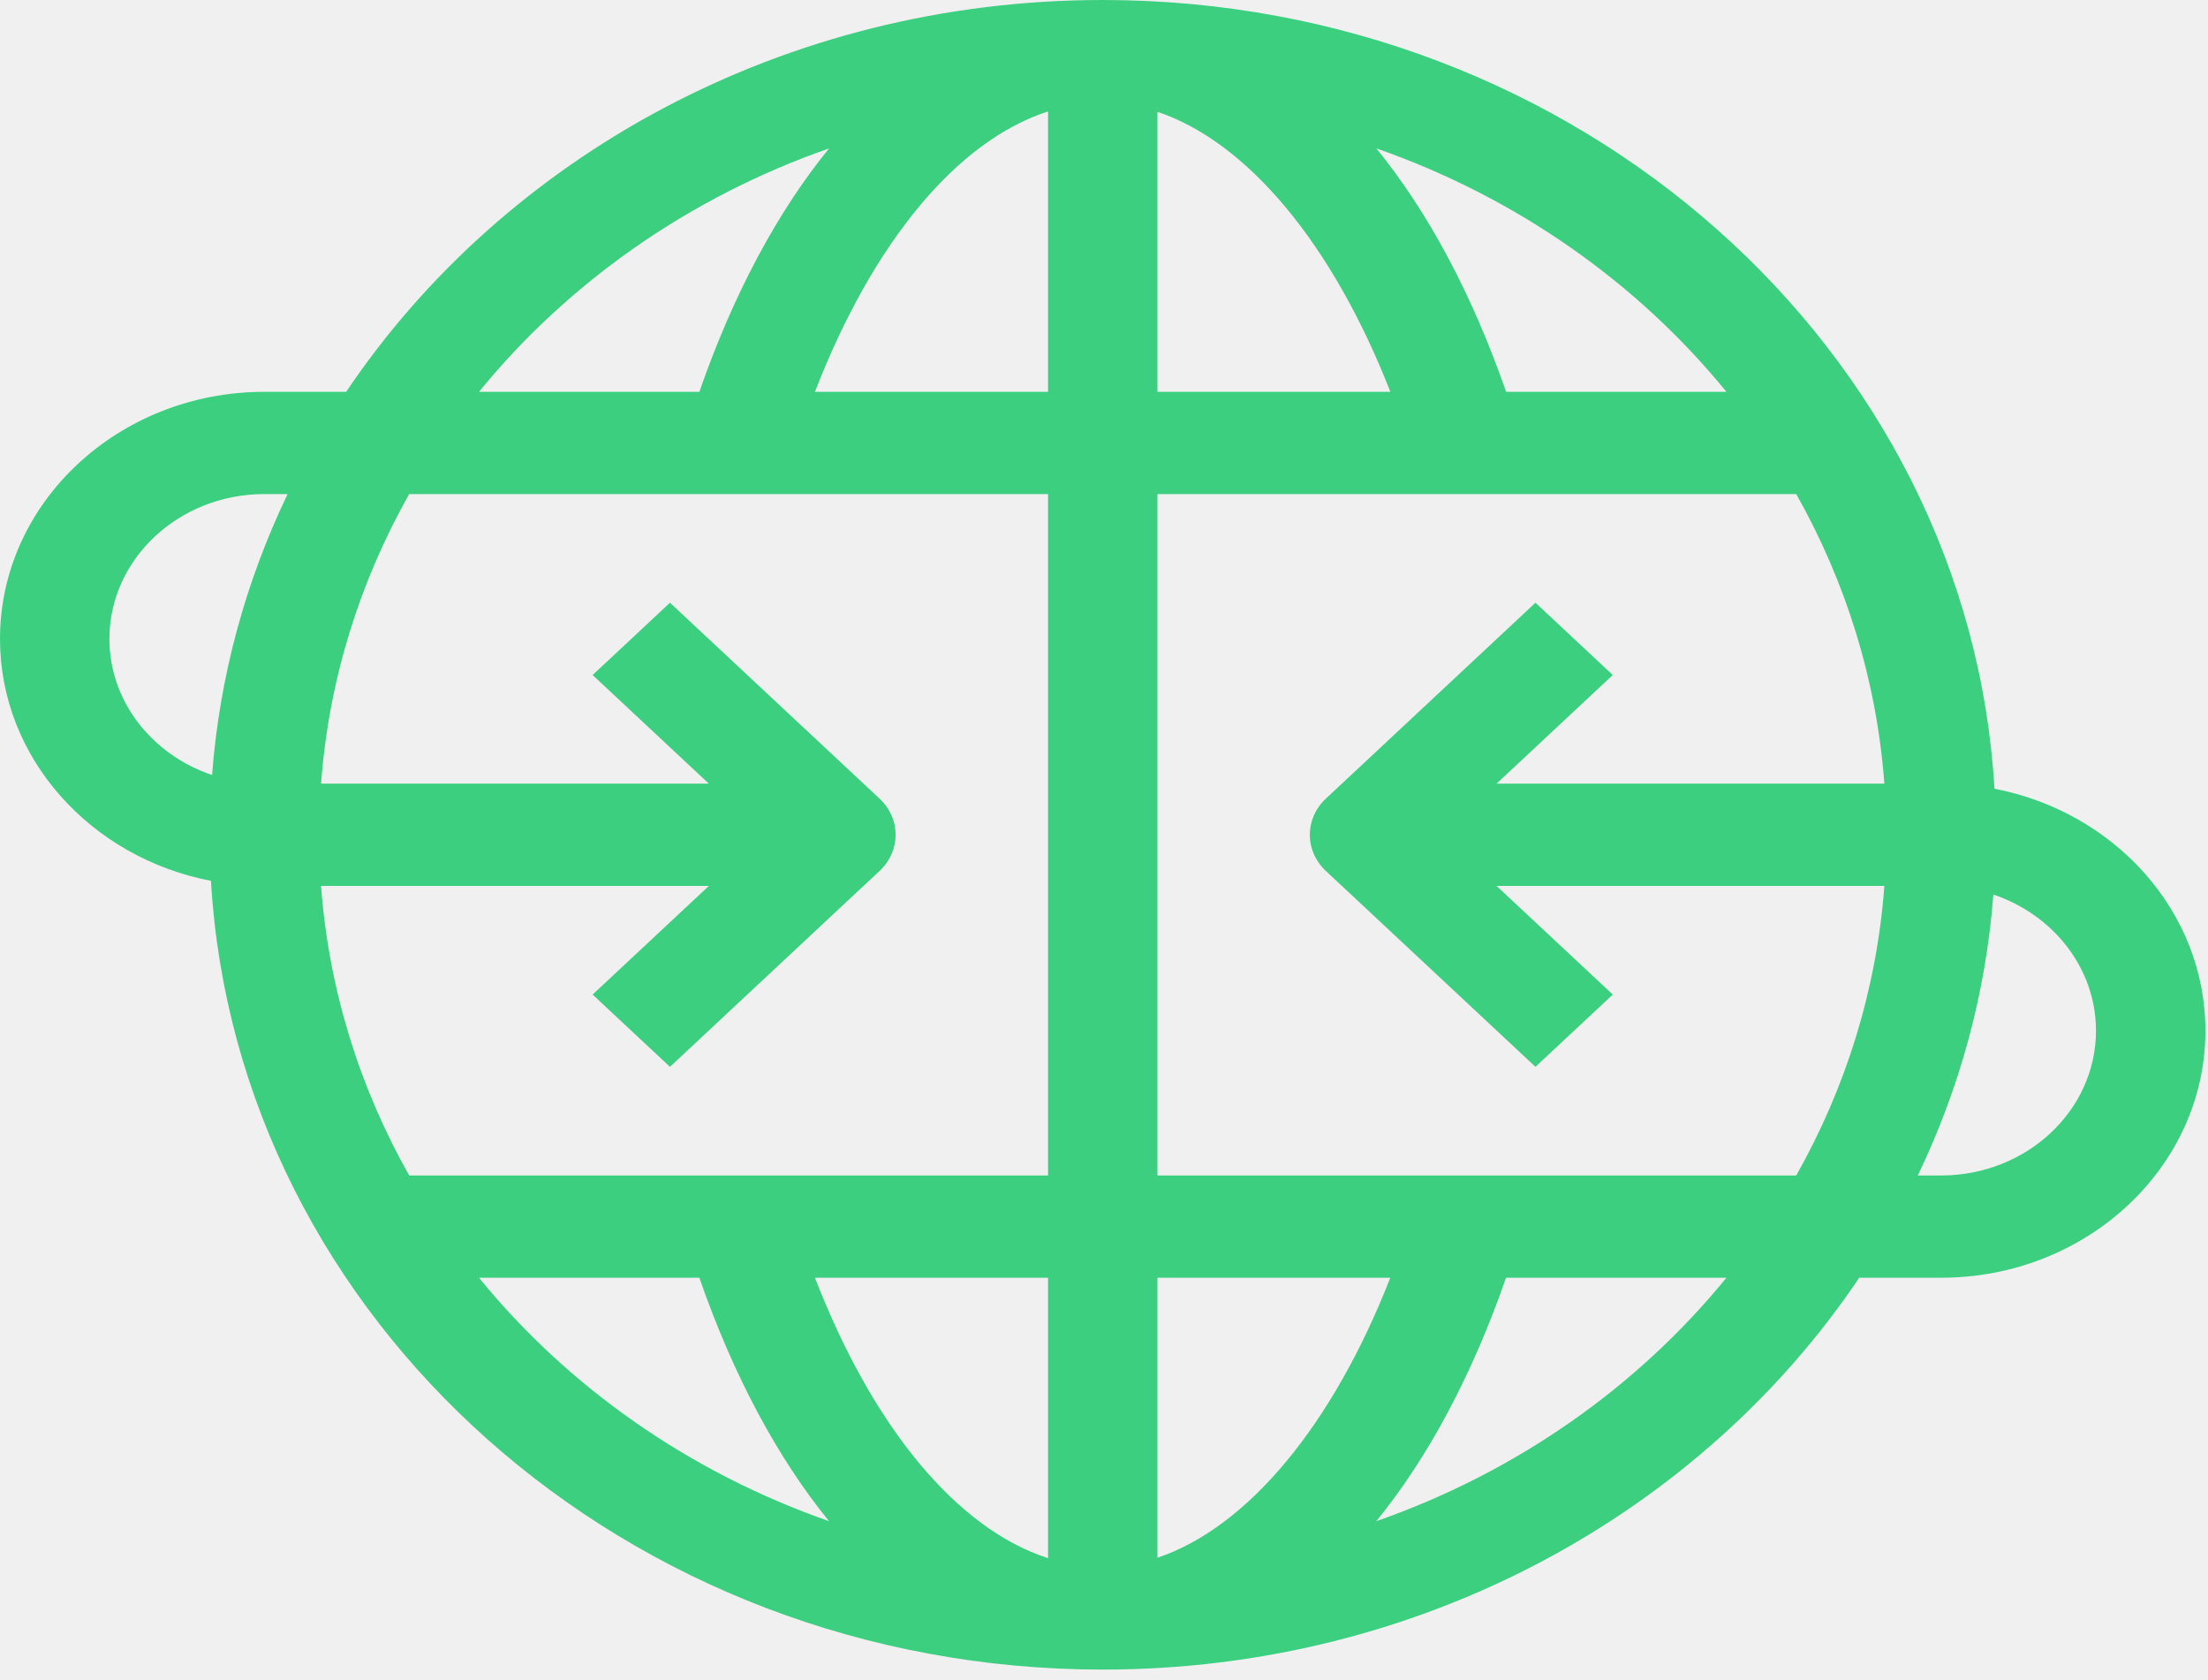
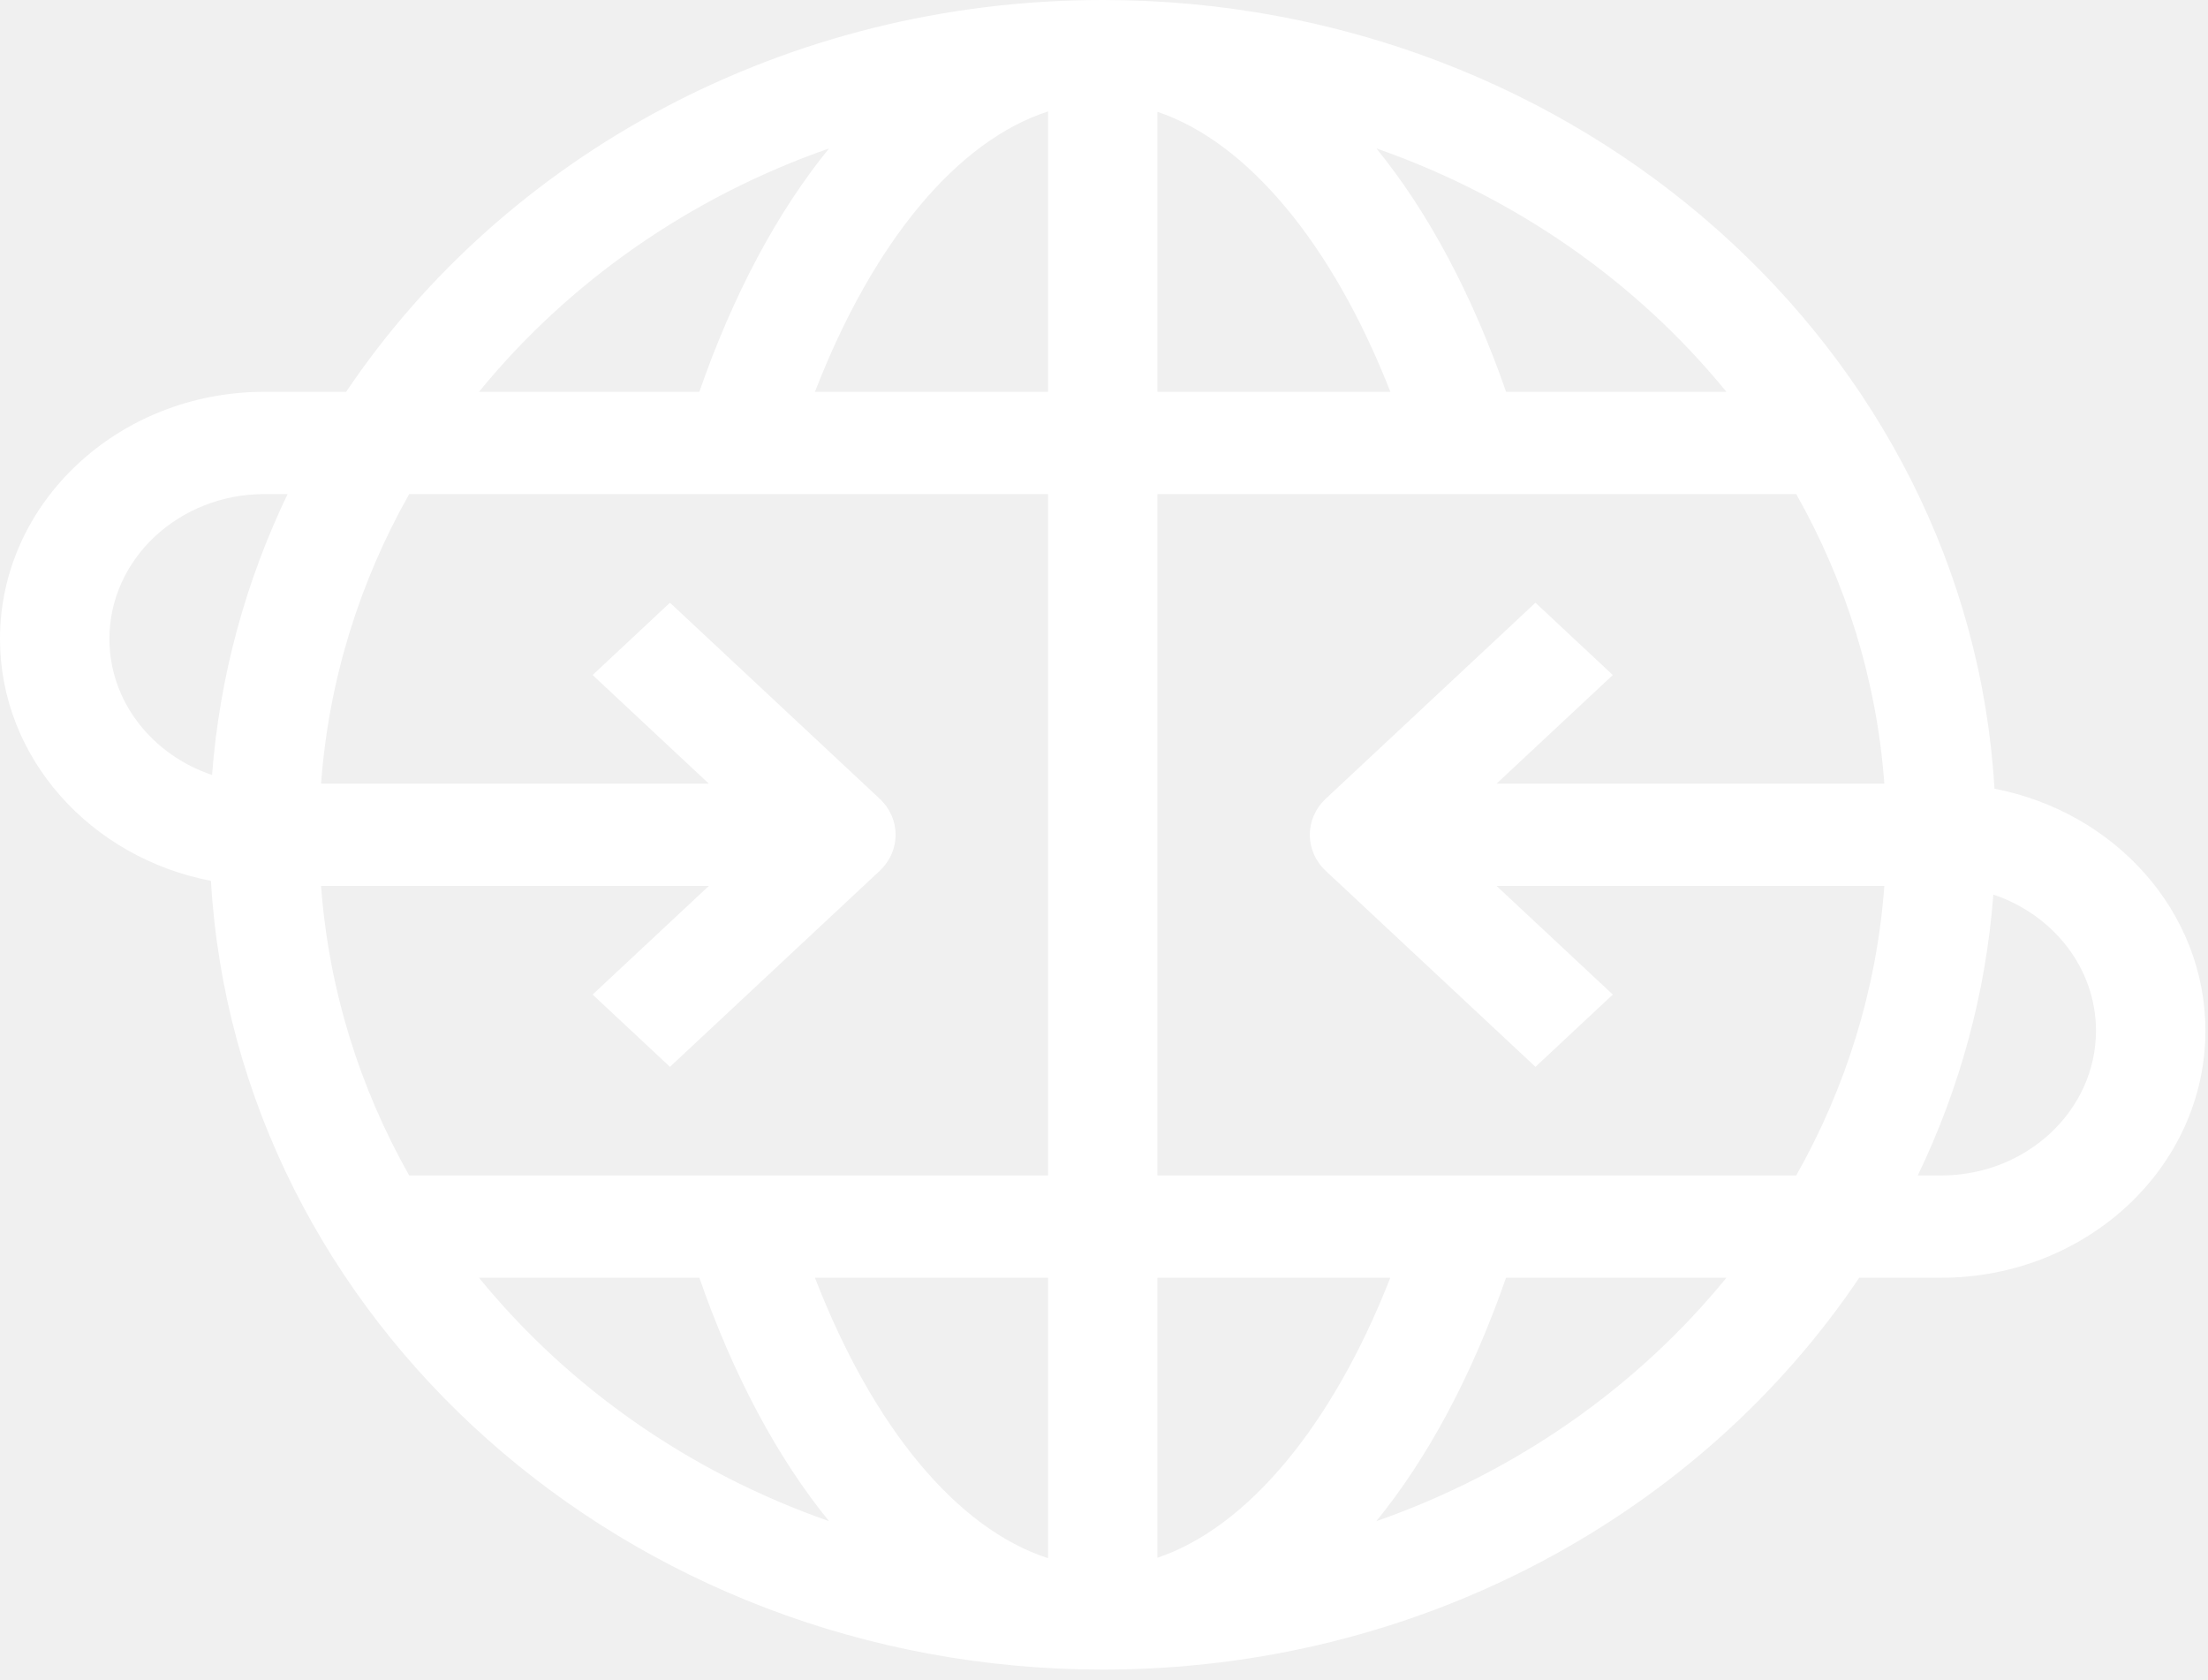
- <svg xmlns="http://www.w3.org/2000/svg" width="71px" height="54px" viewBox="0 0 71 54" version="1.1">
+ <svg xmlns="http://www.w3.org/2000/svg" width="71px" height="54px" viewBox="0 0 71 54" version="1.1" fill="white">
  <defs />
-   <g id="Image-Assets" stroke="none" stroke-width="1" fill="none" fill-rule="evenodd">
-     <path d="M64.134,25.36 C63.308,11.246 50.764,0 35.46,0 C25.218,0 16.217,5.038 11.131,12.598 L8.496,12.598 L8.494,12.598 C3.809,12.602 0,16.164 0,20.542 C0,24.372 2.916,27.577 6.783,28.322 C7.609,42.434 20.152,53.68 35.456,53.682 L35.458,53.682 L35.46,53.682 C45.7,53.682 54.7,48.643 59.785,41.083 L62.417,41.083 C67.103,41.083 70.917,37.52 70.917,33.14 C70.917,29.31 68,26.104 64.134,25.36 L64.134,25.36 Z M10.324,28.485 L22.794,28.485 L19.056,31.978 L21.543,34.302 L28.284,28.003 C28.971,27.361 28.971,26.321 28.284,25.679 L21.543,19.379 L19.056,21.704 L22.794,25.197 L10.324,25.197 C10.572,21.854 11.567,18.703 13.158,15.886 L33.701,15.886 L33.701,37.795 L13.158,37.795 C11.567,34.979 10.572,31.827 10.324,28.485 L10.324,28.485 Z M44.708,12.598 L37.218,12.598 L37.218,3.595 C40.108,4.563 42.847,7.839 44.708,12.598 L44.708,12.598 Z M33.701,3.583 L33.701,12.598 L26.205,12.598 C28.079,7.766 30.783,4.526 33.701,3.583 L33.701,3.583 Z M33.701,41.083 L33.701,50.1 C30.782,49.157 28.078,45.916 26.205,41.083 L33.701,41.083 L33.701,41.083 Z M37.218,50.086 L37.218,41.083 L44.706,41.083 C42.845,45.841 40.107,49.117 37.218,50.086 L37.218,50.086 Z M37.218,37.795 L37.218,15.886 L57.759,15.886 C59.35,18.703 60.345,21.854 60.593,25.197 L48.123,25.197 L51.861,21.704 L49.374,19.379 L42.633,25.679 C41.946,26.321 41.946,27.361 42.633,28.003 L49.374,34.302 L51.861,31.978 L48.123,28.485 L60.593,28.485 C60.345,31.827 59.35,34.979 57.759,37.795 L37.218,37.795 L37.218,37.795 Z M55.514,12.598 L48.43,12.598 C47.333,9.446 45.915,6.806 44.259,4.772 C48.759,6.344 52.651,9.086 55.514,12.598 L55.514,12.598 Z M26.659,4.772 C25.003,6.806 23.584,9.446 22.488,12.598 L15.403,12.598 C18.267,9.086 22.159,6.344 26.659,4.772 L26.659,4.772 Z M3.518,20.542 C3.518,17.975 5.753,15.886 8.5,15.886 L9.248,15.886 C7.907,18.678 7.063,21.721 6.819,24.918 C4.898,24.272 3.518,22.557 3.518,20.542 L3.518,20.542 Z M15.403,41.083 L22.488,41.083 C23.583,44.234 25.001,46.874 26.657,48.909 C22.158,47.337 18.266,44.596 15.403,41.083 L15.403,41.083 Z M44.257,48.91 C45.913,46.876 47.331,44.235 48.428,41.083 L55.514,41.083 C52.65,44.597 48.757,47.338 44.257,48.91 L44.257,48.91 Z M62.417,37.795 L61.668,37.795 C63.01,35.003 63.854,31.961 64.098,28.763 C66.018,29.409 67.398,31.125 67.398,33.14 C67.398,35.707 65.164,37.795 62.417,37.795 L62.417,37.795 Z" id="more-org-icon" fill="#3CCF80" />
+   <g id="Image-Assets" stroke="none" stroke-width="1" fill="" fill-rule="evenodd">
+     <path d="M64.134,25.36 C63.308,11.246 50.764,0 35.46,0 C25.218,0 16.217,5.038 11.131,12.598 L8.496,12.598 L8.494,12.598 C3.809,12.602 0,16.164 0,20.542 C0,24.372 2.916,27.577 6.783,28.322 C7.609,42.434 20.152,53.68 35.456,53.682 L35.458,53.682 L35.46,53.682 C45.7,53.682 54.7,48.643 59.785,41.083 L62.417,41.083 C67.103,41.083 70.917,37.52 70.917,33.14 C70.917,29.31 68,26.104 64.134,25.36 L64.134,25.36 Z M10.324,28.485 L22.794,28.485 L19.056,31.978 L21.543,34.302 L28.284,28.003 C28.971,27.361 28.971,26.321 28.284,25.679 L21.543,19.379 L19.056,21.704 L22.794,25.197 L10.324,25.197 C10.572,21.854 11.567,18.703 13.158,15.886 L33.701,15.886 L33.701,37.795 L13.158,37.795 C11.567,34.979 10.572,31.827 10.324,28.485 L10.324,28.485 Z M44.708,12.598 L37.218,12.598 L37.218,3.595 C40.108,4.563 42.847,7.839 44.708,12.598 L44.708,12.598 Z M33.701,3.583 L33.701,12.598 L26.205,12.598 C28.079,7.766 30.783,4.526 33.701,3.583 L33.701,3.583 Z M33.701,41.083 L33.701,50.1 C30.782,49.157 28.078,45.916 26.205,41.083 L33.701,41.083 L33.701,41.083 Z M37.218,50.086 L37.218,41.083 L44.706,41.083 C42.845,45.841 40.107,49.117 37.218,50.086 L37.218,50.086 Z M37.218,37.795 L37.218,15.886 L57.759,15.886 C59.35,18.703 60.345,21.854 60.593,25.197 L48.123,25.197 L51.861,21.704 L49.374,19.379 L42.633,25.679 C41.946,26.321 41.946,27.361 42.633,28.003 L49.374,34.302 L51.861,31.978 L48.123,28.485 L60.593,28.485 C60.345,31.827 59.35,34.979 57.759,37.795 L37.218,37.795 L37.218,37.795 Z M55.514,12.598 L48.43,12.598 C47.333,9.446 45.915,6.806 44.259,4.772 C48.759,6.344 52.651,9.086 55.514,12.598 L55.514,12.598 Z M26.659,4.772 C25.003,6.806 23.584,9.446 22.488,12.598 L15.403,12.598 C18.267,9.086 22.159,6.344 26.659,4.772 L26.659,4.772 Z M3.518,20.542 C3.518,17.975 5.753,15.886 8.5,15.886 L9.248,15.886 C7.907,18.678 7.063,21.721 6.819,24.918 C4.898,24.272 3.518,22.557 3.518,20.542 L3.518,20.542 Z M15.403,41.083 L22.488,41.083 C23.583,44.234 25.001,46.874 26.657,48.909 C22.158,47.337 18.266,44.596 15.403,41.083 L15.403,41.083 Z M44.257,48.91 C45.913,46.876 47.331,44.235 48.428,41.083 L55.514,41.083 C52.65,44.597 48.757,47.338 44.257,48.91 L44.257,48.91 Z M62.417,37.795 L61.668,37.795 C63.01,35.003 63.854,31.961 64.098,28.763 C66.018,29.409 67.398,31.125 67.398,33.14 C67.398,35.707 65.164,37.795 62.417,37.795 L62.417,37.795 Z" id="more-org-icon" fill="#fff" />
  </g>
</svg>
